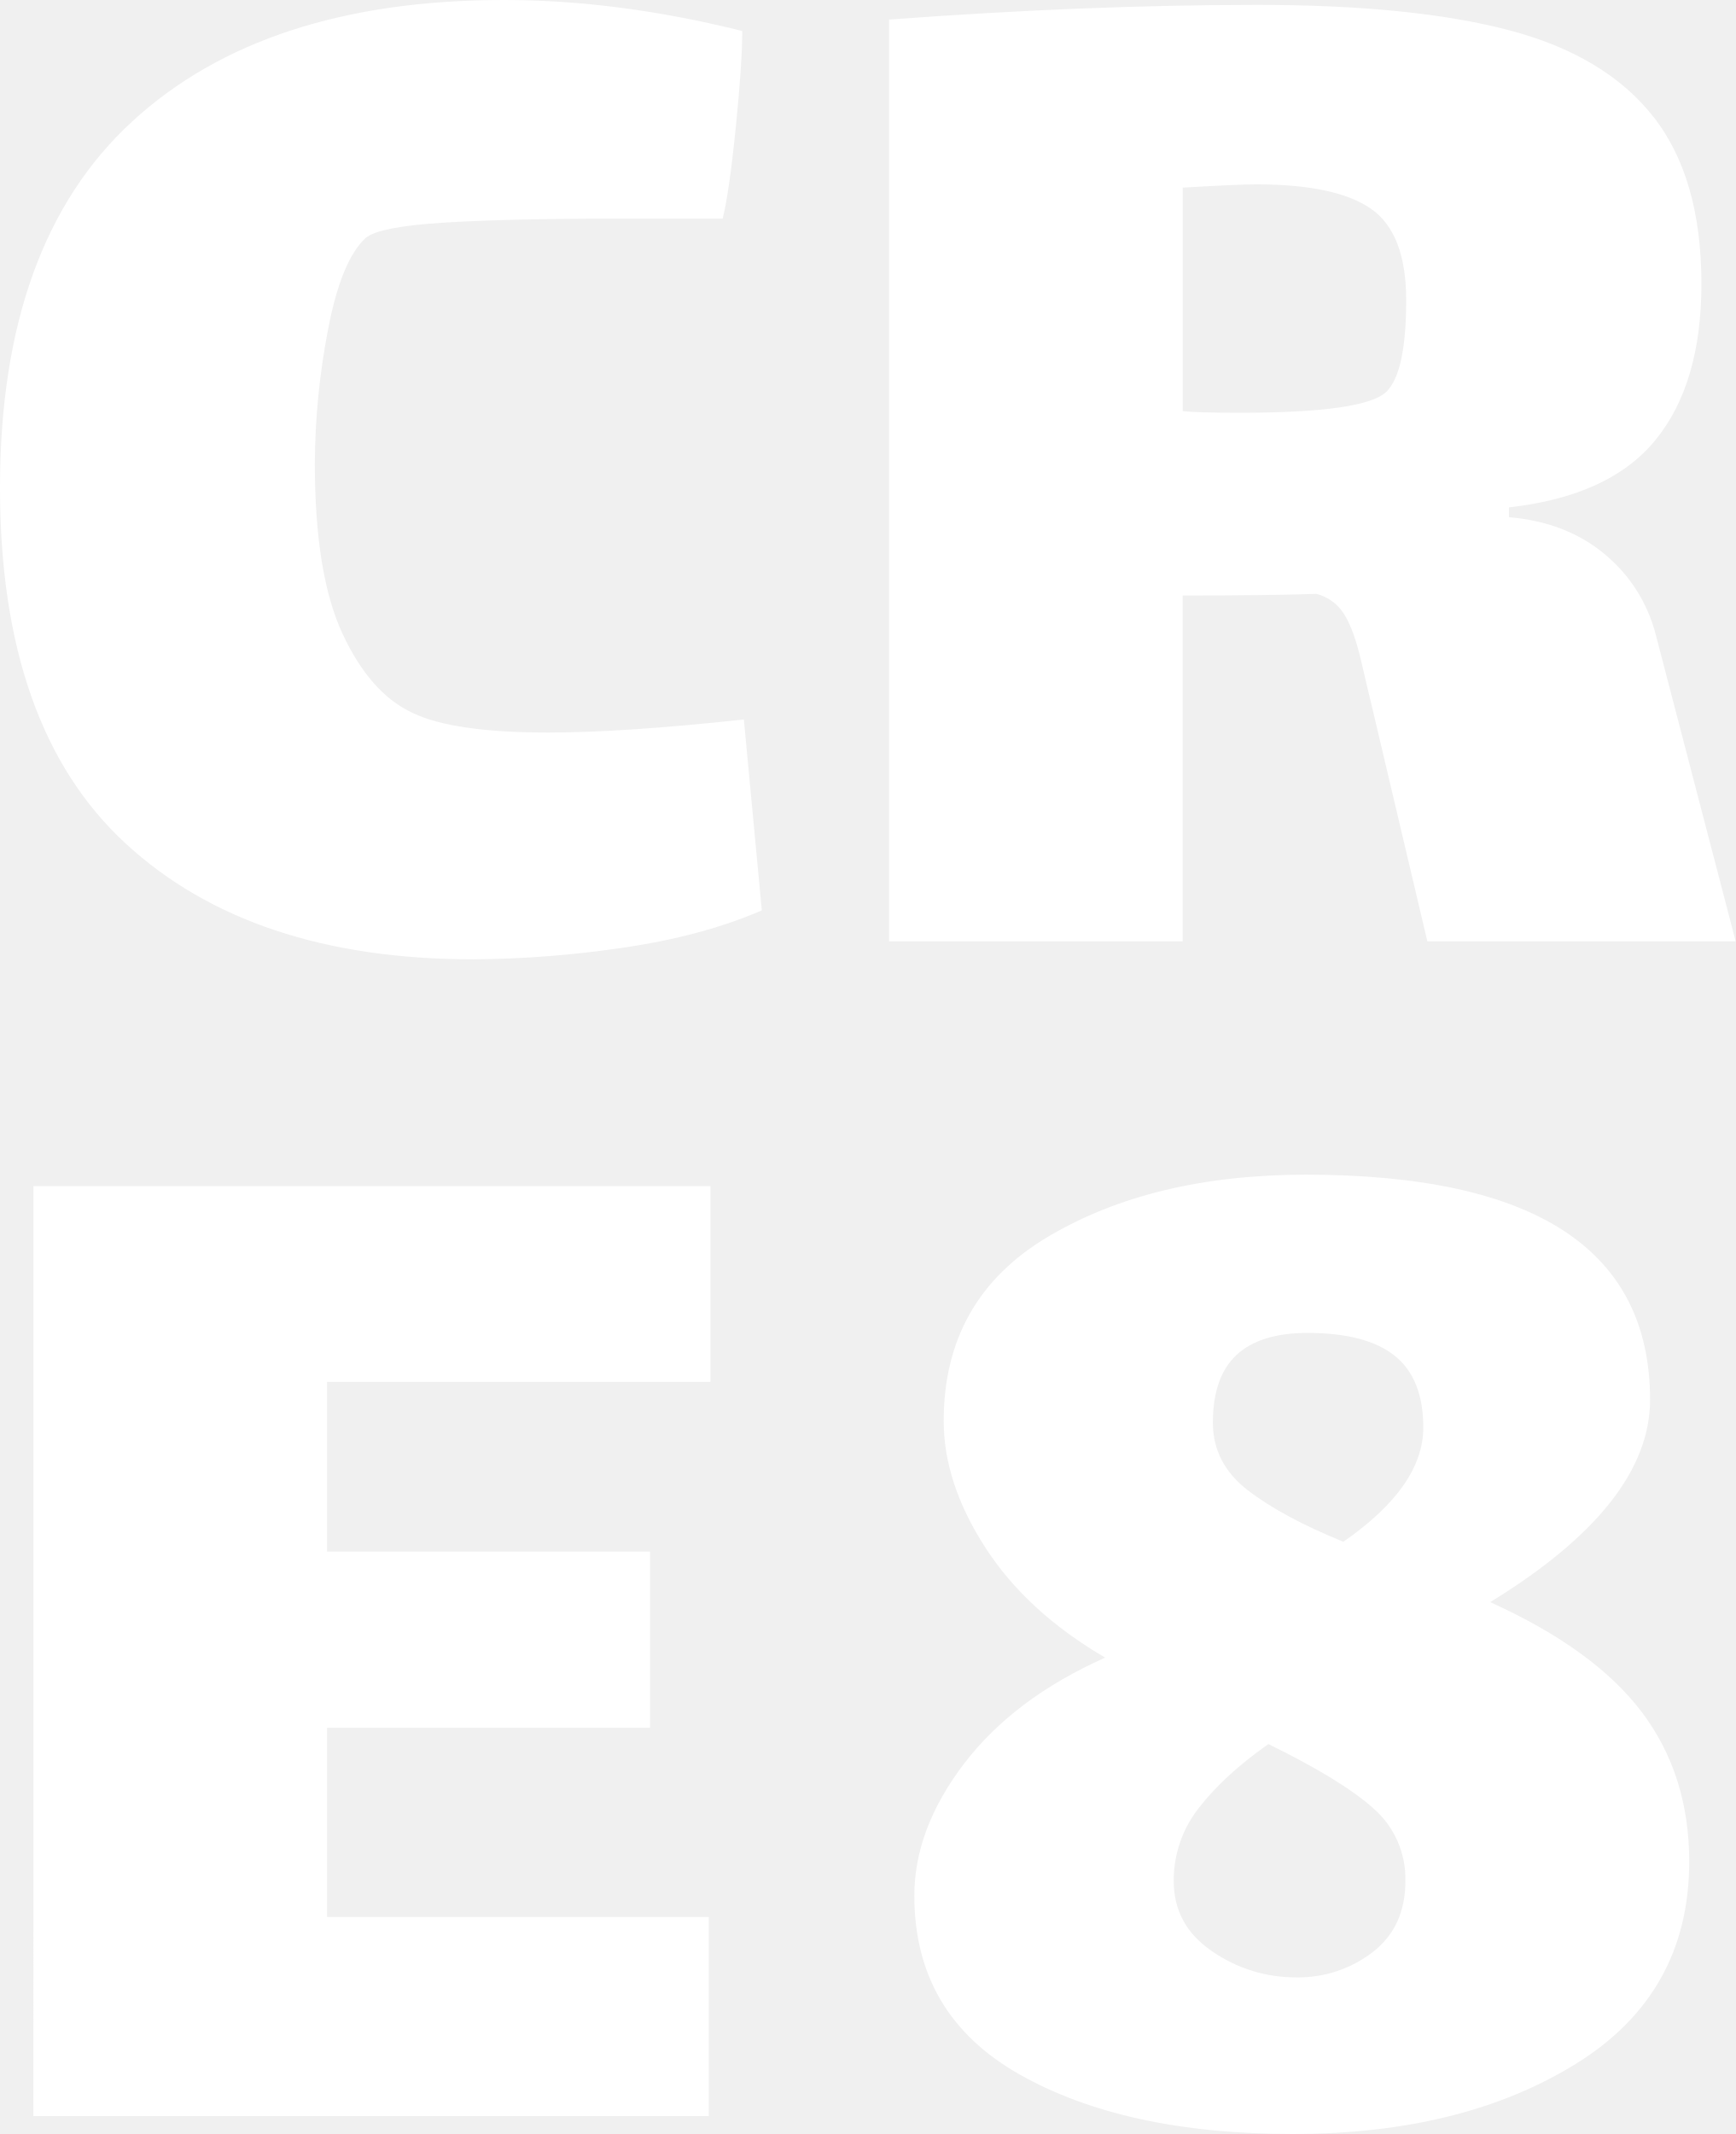
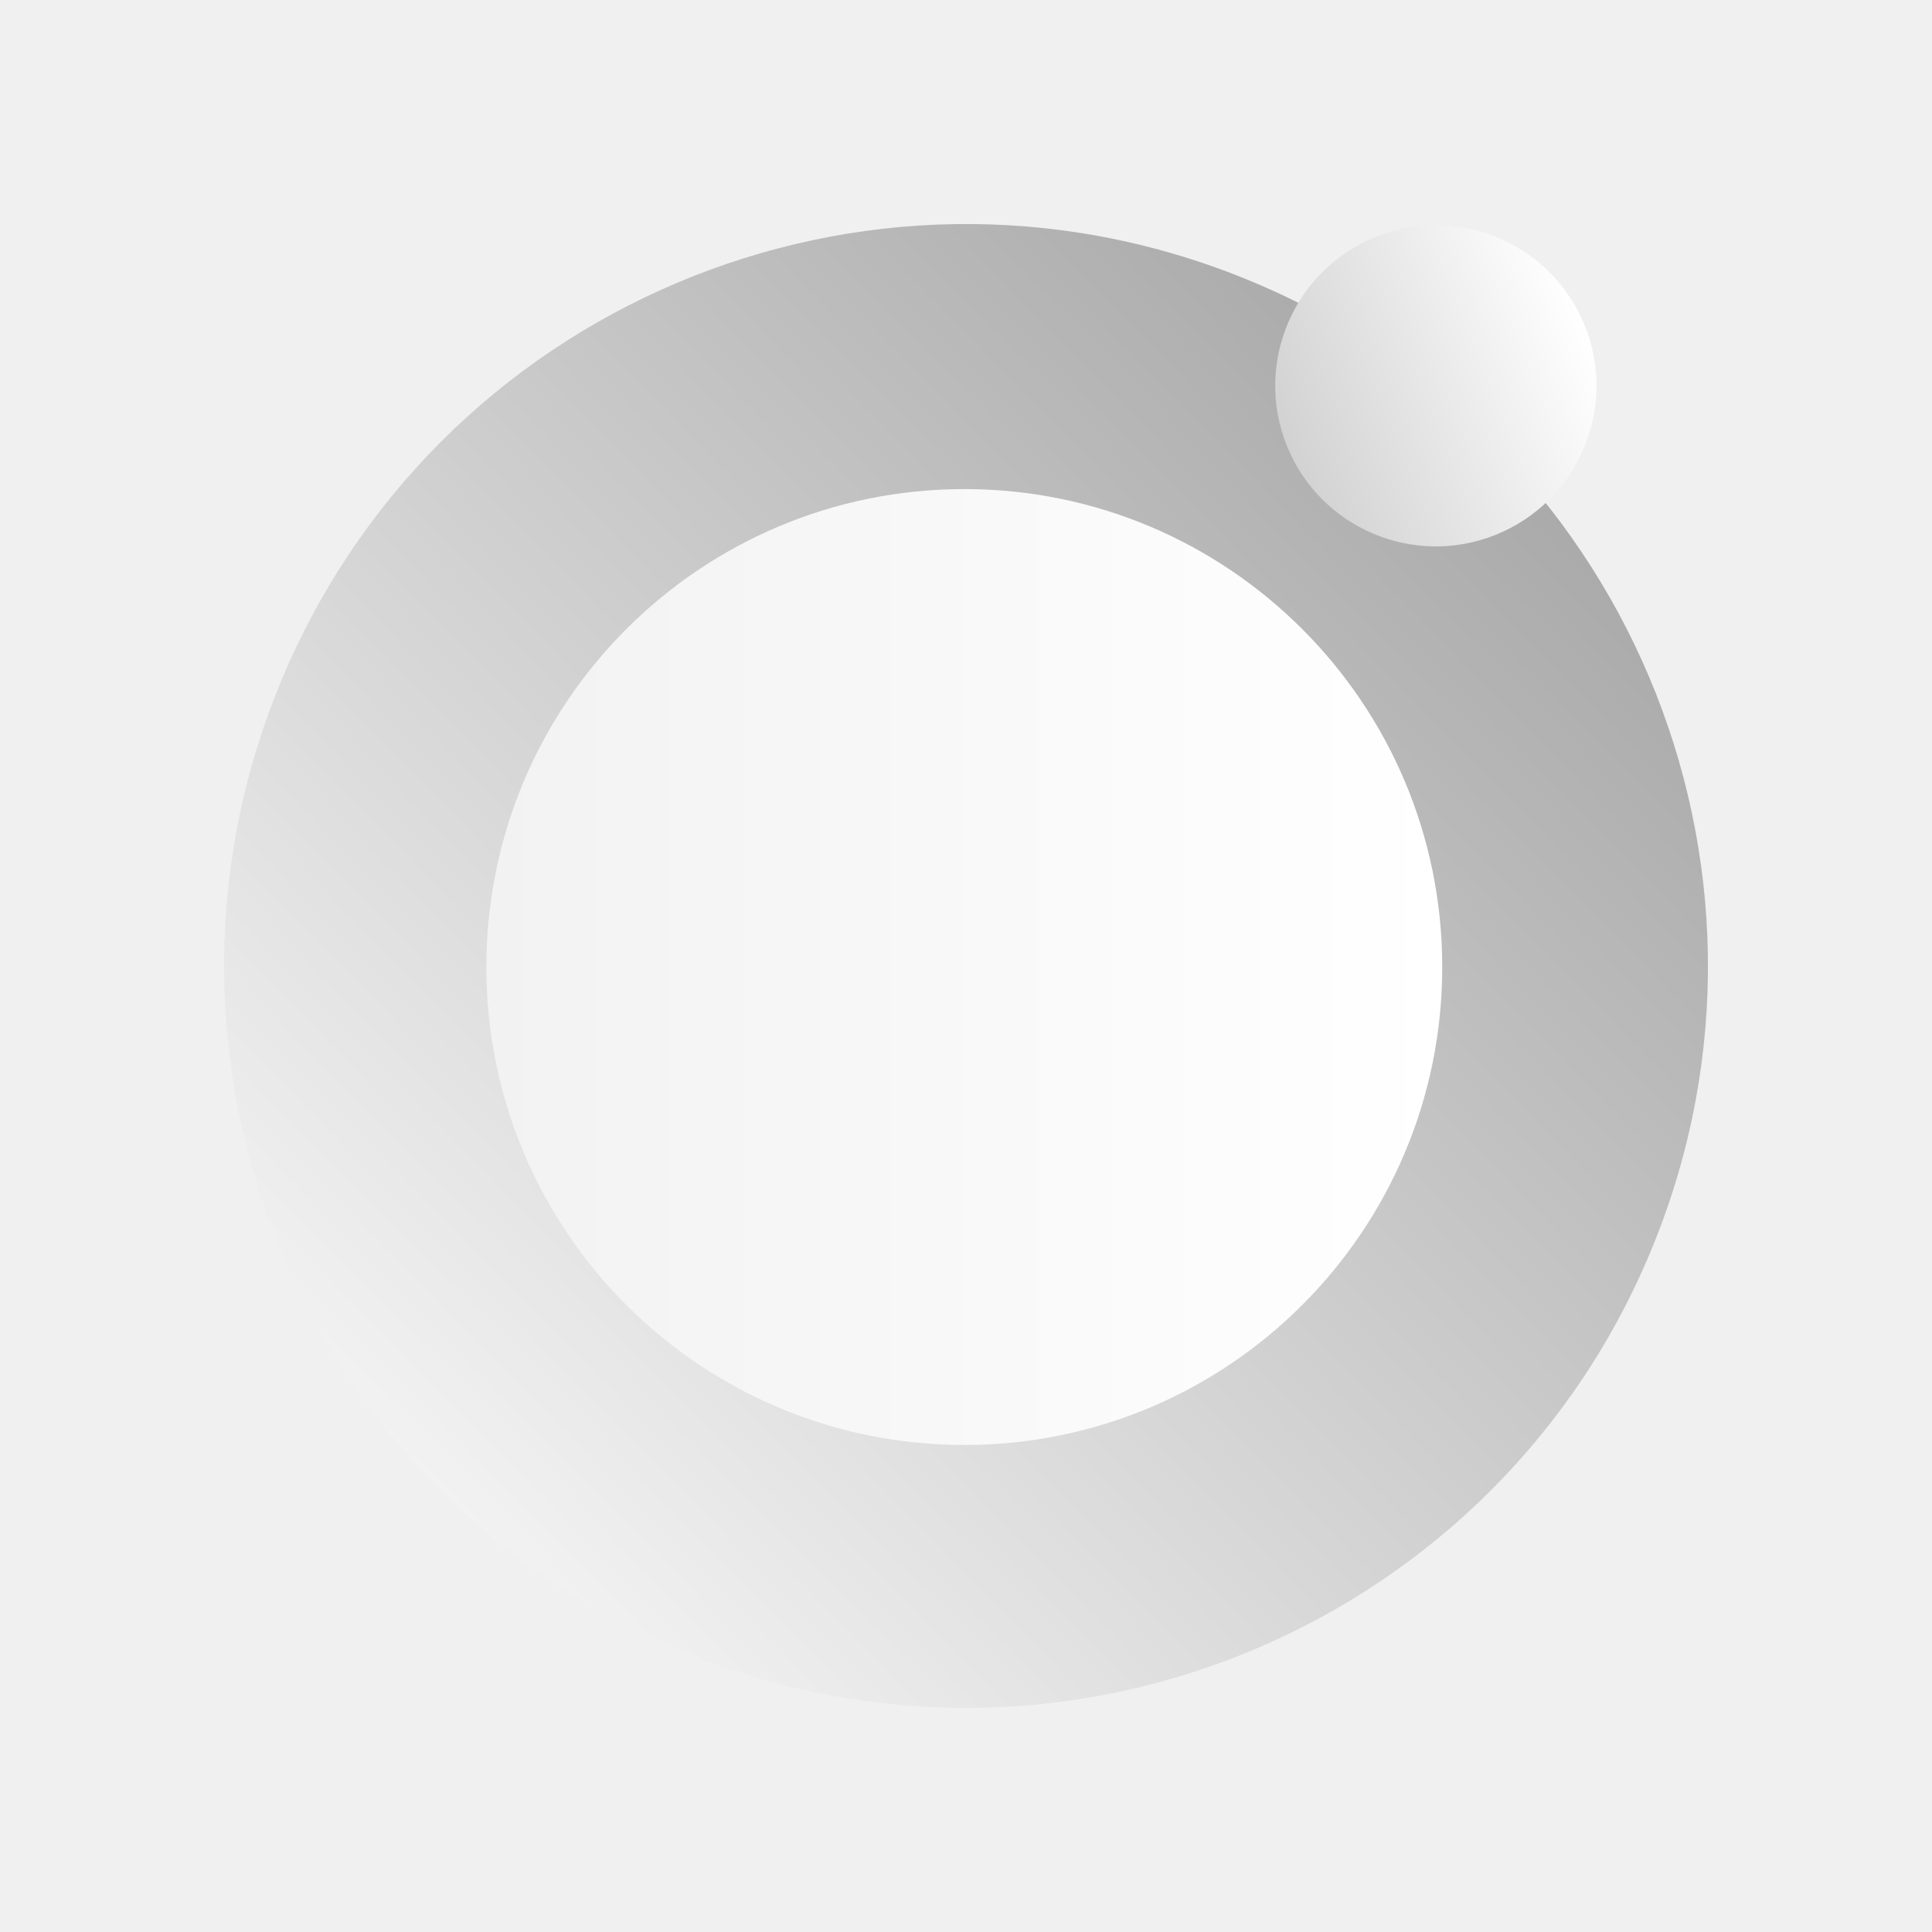
- <svg xmlns="http://www.w3.org/2000/svg" width="517.34" height="635.978" viewBox="0 0 517.34 635.978">
-   <path id="Path_21" data-name="Path 21" d="M200.94,242.462q-17.99,7.78-41.815,11.183a314.2,314.2,0,0,1-44.246,3.4q-66.126,0-103.565-34.522t-37.439-106q0-72.933,39.384-109.157T124.117-28.85q34.036,0,70.988,9.238,0,9.724-1.945,28.93T189.271,36.3H158.639q-33.549,0-52.755,1.216t-23.1,4.619Q75.5,48.945,71.605,69.61a214.284,214.284,0,0,0-3.89,39.627q0,33.063,8.266,50.81t20.908,23.582q12.156,5.835,40.356,5.835,22.366,0,58.347-3.89ZM491.215,251.7h-91.9l-16.532-70.016q-.972-3.89-3.16-13.371t-5.105-14.1a13.7,13.7,0,0,0-8.266-6.078q-13.614.486-39.87.486V251.7h-87.52V-23.015q58.833-4.376,109.886-4.376,46.191,0,74.878,7.536T466.66,5.915Q481,24.148,481,55.753q0,29.66-13.614,46.434t-43.76,20.178v2.917q17.018,1.459,28.444,10.94A45.857,45.857,0,0,1,467.39,160.29ZM326.386,93.678q4.376.486,17.018.486,37.439,0,43.76-6.321Q393,82.008,393,60.615q0-19.935-10.454-27.228t-34.279-7.293q-5.348,0-21.88.972ZM-16.157,324.633H185.624V382.98H71.362v50.567h96.272v52.512H71.362v56.4H185.138v59.319h-201.3Zm434.2,123.986q31.118,14.1,45.219,32.82t14.1,44.489q0,39.384-33.792,60.291t-84.359,20.908q-50.081,0-81.442-17.747T246.4,536.139q0-19.935,14.83-39.384t42.058-31.6q-23.339-13.614-35.737-32.82t-12.4-37.682q0-36.467,31.118-54.943T363.1,321.229q102.593,0,102.593,67.1Q465.688,419.446,418.038,448.619Zm-54.457-80.227q-14.1,0-21.151,6.564t-7.05,20.178q0,12.156,10.454,20.178t28.444,15.316Q398.1,414.1,398.1,396.594q0-14.587-8.509-21.394T363.581,368.393Zm-3.4,192.057a36.224,36.224,0,0,0,22.852-7.536q9.724-7.536,9.724-21.151a27.793,27.793,0,0,0-9.481-21.637q-9.481-8.509-31.361-19.206-13.128,9.238-20.664,18.963a34.81,34.81,0,0,0-7.536,21.88q0,13.128,11.426,20.908A43.563,43.563,0,0,0,360.178,560.45Z" transform="translate(26.125 28.85)" fill="#fff" />
+ <svg xmlns="http://www.w3.org/2000/svg" width="661" height="661" viewBox="0 0 661 661" fill="none">
+   <ellipse cx="330.5" cy="330.5" rx="253.783" ry="253.783" transform="rotate(-157.948 330.5 330.5)" fill="url(#paint0_linear_480_5705)" />
+   <circle cx="329.914" cy="330.852" r="163.52" transform="rotate(-90 329.914 330.852)" fill="url(#paint1_linear_480_5705)" />
+   <circle cx="491.246" cy="131.991" r="54.943" transform="rotate(-111.903 491.246 131.991)" fill="url(#paint2_linear_480_5705)" />
+   <defs>
+     <linearGradient id="paint0_linear_480_5705" x1="450.742" y1="104.393" x2="224.845" y2="623.577" gradientUnits="userSpaceOnUse">
+       <stop stop-color="#F2F2F2" />
+       <stop offset="1" stop-color="#A2A2A2" />
+     </linearGradient>
+     <linearGradient id="paint1_linear_480_5705" x1="329.914" y1="167.332" x2="329.914" y2="494.372" gradientUnits="userSpaceOnUse">
+       <stop stop-color="#B9B6CE" />
+       <stop offset="0" stop-color="#F2F2F2" />
+       <stop offset="1" stop-color="white" />
+     </linearGradient>
+     <linearGradient id="paint2_linear_480_5705" x1="491.246" y1="77.048" x2="491.246" y2="186.934" gradientUnits="userSpaceOnUse">
+       <stop stop-color="#D2D2D2" />
+       <stop offset="0" stop-color="#D2D2D2" />
+       <stop offset="1" stop-color="white" />
+     </linearGradient>
+   </defs>
</svg>
